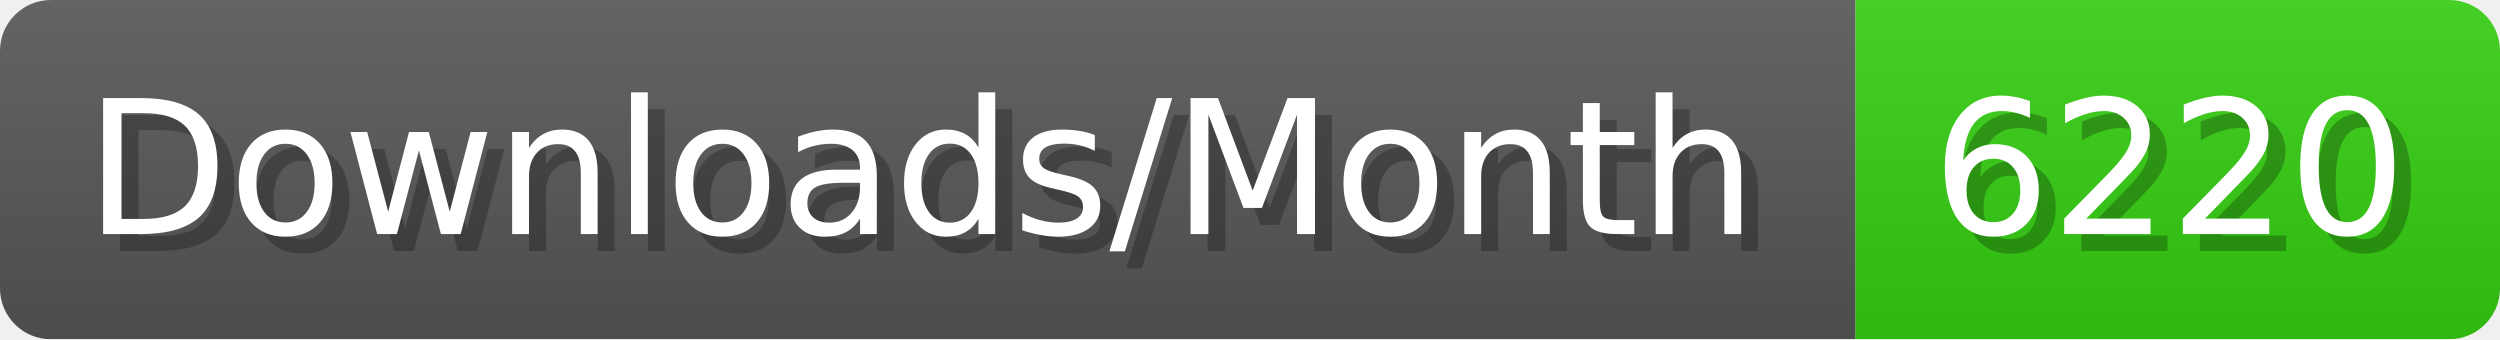
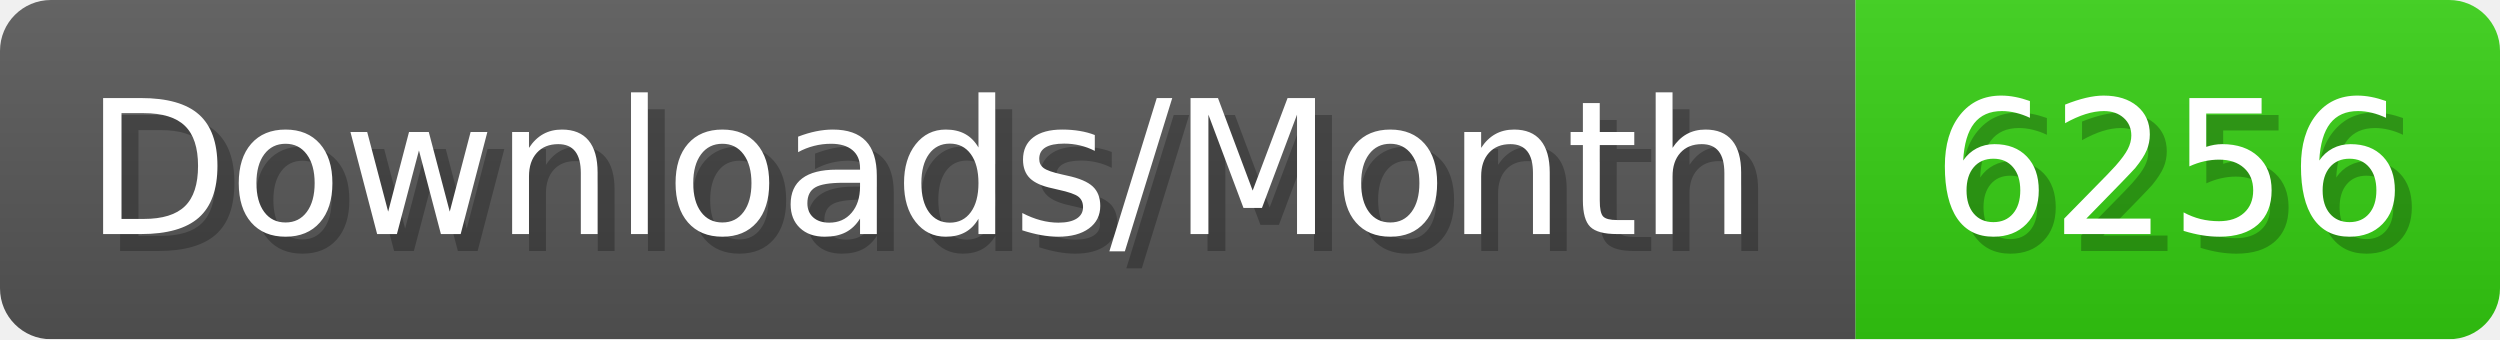
- <svg xmlns="http://www.w3.org/2000/svg" width="147.4" height="20" viewBox="0 0 1474 200" role="img" aria-label="Downloads/Month: 6220">
+ <svg xmlns="http://www.w3.org/2000/svg" width="147.4" height="20" viewBox="0 0 1474 200" role="img" aria-label="Downloads/Month: 6256">
  <linearGradient id="YlXUI" x2="0" y2="100%">
    <stop offset="0" stop-opacity=".1" stop-color="#EEE" />
    <stop offset="1" stop-opacity=".1" />
  </linearGradient>
  <mask id="JHhop">
    <rect width="1474" height="200" rx="30" fill="#FFF" />
  </mask>
  <g mask="url(#JHhop)">
    <rect width="1094" height="200" fill="#555" />
    <rect width="380" height="200" fill="#3C1" x="1094" />
    <rect width="1474" height="200" fill="url(#YlXUI)" />
  </g>
  <g aria-hidden="true" fill="#fff" text-anchor="start" font-family="Verdana,DejaVu Sans,sans-serif" font-size="110">
    <text x="60" y="148" textLength="994" fill="#000" opacity="0.25">Downloads/Month</text>
    <text x="50" y="138" textLength="994">Downloads/Month</text>
-     <text x="1149" y="148" textLength="280" fill="#000" opacity="0.25">6220</text>
-     <text x="1139" y="138" textLength="280">6220</text>
+     <text x="1149" y="148" textLength="280" fill="#000" opacity="0.25">6256</text>
+     <text x="1139" y="138" textLength="280">6256</text>
  </g>
</svg>
